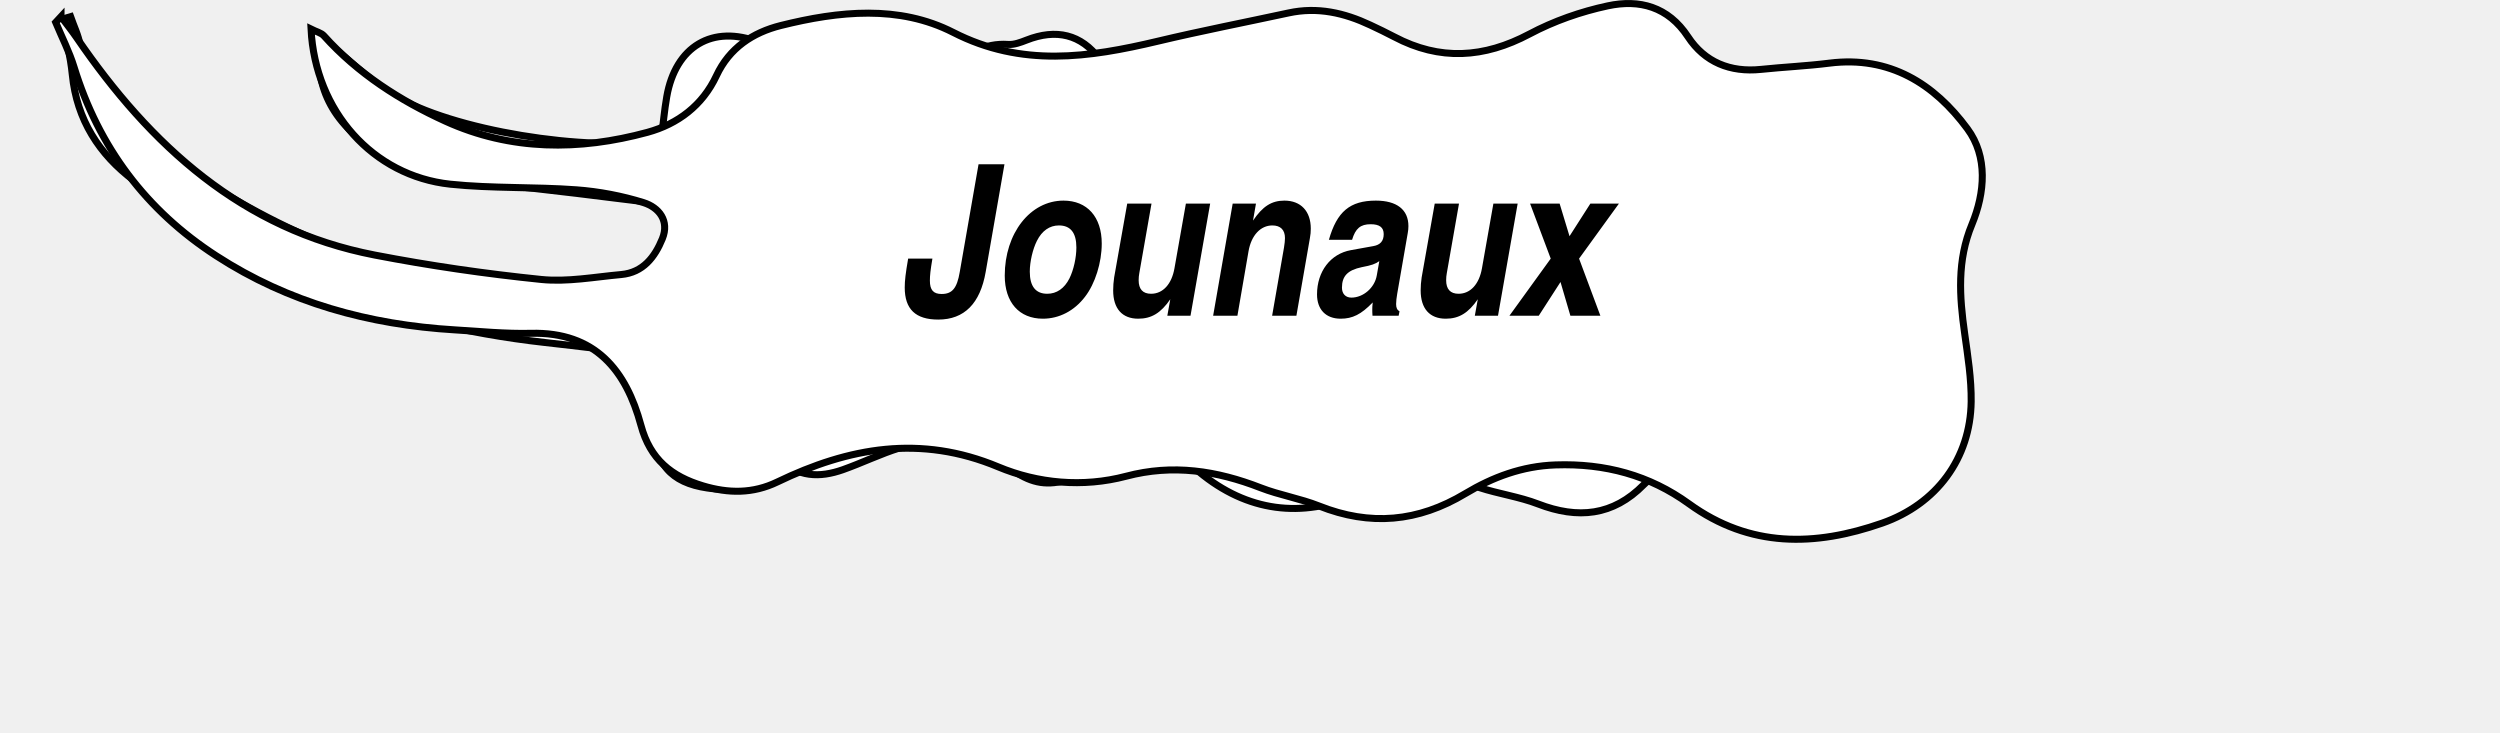
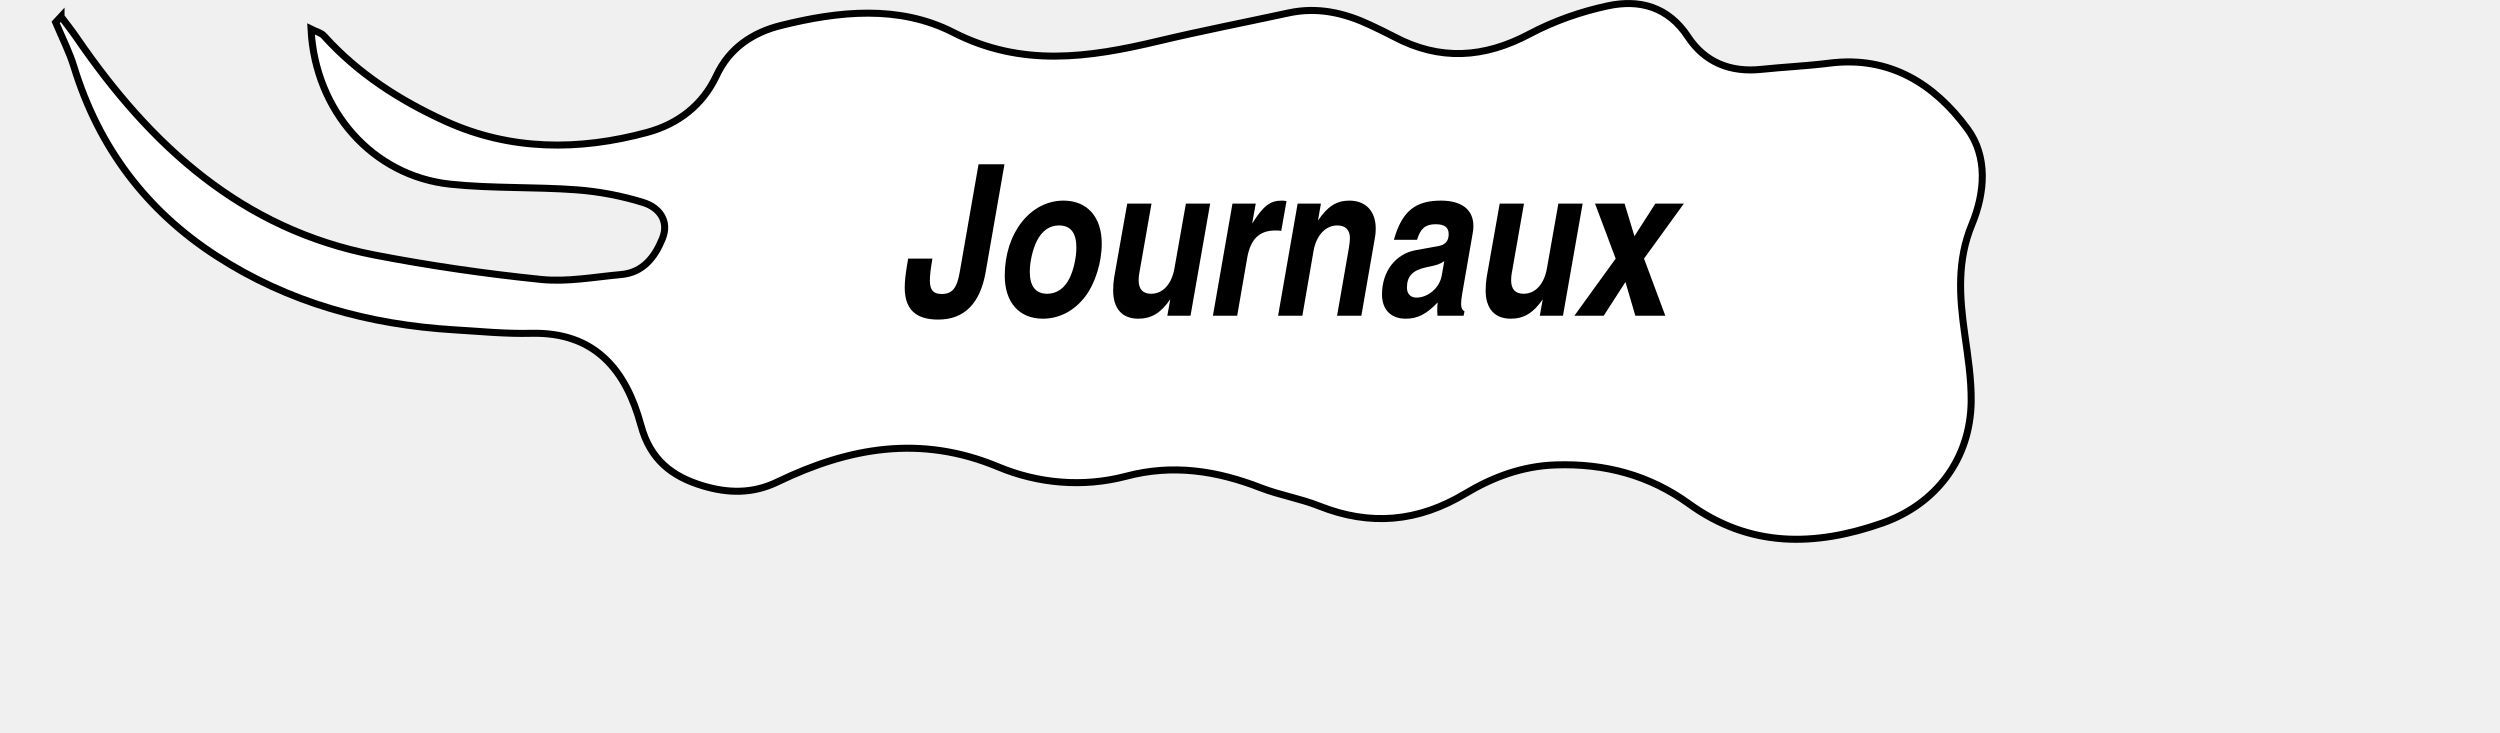
- <svg xmlns="http://www.w3.org/2000/svg" id="Calque_2" data-name="Calque 2" viewBox="0 0 355.6 104.15">
-   <defs>
-     <style>
+ <svg xmlns="http://www.w3.org/2000/svg" id="Calque_2" data-name="Calque 2" viewBox="0 0 355.6 104.15" version="1.1">
+   <defs id="defs1">
+     <style id="style1">
      .cls-1 {
        fill: #fff;
        stroke: #000;
        stroke-miterlimit: 10;
      }

      .cls-2 {
        fill: #000;
        font-family: ArialNarrow-BoldItalic, 'Arial Narrow';
        font-size: 30px;
        font-style: italic;
        font-weight: 700;
      }
    </style>
  </defs>
-   <g id="Calque_6_Image" data-name="Calque 6 Image">
-     <path class="cls-1" d="M94.05,19.88c.28-2.22.45-4.19.79-6.13,1.24-7.11,6.48-10.34,13.16-7.72,2.69,1.05,4.93,1.67,7.67.28,2.51-1.27,4.95-.76,6.8,1.61.56.71,1.2,1.38,1.89,1.96,3.47,2.88,7.41,2.96,10.79-.08,2.4-2.16,4.88-3.71,8.25-3.48.85.06,1.77-.29,2.59-.61,4.26-1.68,7.8-.82,10.41,2.69.75,1.01,1.23,2.23,1.95,3.27,2.38,3.45,5.62,4.36,9.49,2.6,1.65-.75,3.2-1.72,4.74-2.68,4.13-2.58,8.67-3.61,13.47-3.82,3.98-.17,7.64.67,10.58,3.45,4.14,3.92,8.68,4.09,13.57,1.77,2.46-1.17,4.83-2.53,7.34-3.58,2.66-1.12,5.37-2.26,8.17-2.88,3.97-.88,7.58.05,10.23,3.47,4.43,5.7,9.97,6.49,16.55,4.15,5.63-2.01,11.42-2.13,16.96.59,3.76,1.85,4.73,3.74,4.21,7.9-.16,1.25-.48,2.5-.86,3.71-1.36,4.31-1.45,8.43.62,12.68,2.02,4.15,1.76,8.53-.64,12.55-1.96,3.27-2.64,6.46-1.68,10.35,1.39,5.65-.78,8.56-6.56,9.68-4.54.88-9.05.75-13.33-1.33-1.96-.95-3.94-1.87-5.9-2.83-4.17-2.04-8.08-1.98-11.5,1.49-4.38,4.45-9.38,4.92-15.02,2.75-2.7-1.04-5.63-1.44-8.38-2.34-5.95-1.96-11.46-1.62-17.39.98-7.82,3.43-15.62,2.49-22.48-3.22-4.03-3.35-8.4-3.81-13.16-1.29-8.31,4.4-10.79,3.93-17.65-2.59-.83-.79-2.27-1.49-3.33-1.36-2.83.34-5.66.99-8.39,1.83-2.76.85-5.38,2.14-8.12,3.11-3.27,1.15-6.44,1.13-9.18-1.67-2.75,2.23-5.06,4.78-9.07,4.4-5.53-.53-8.35-2.87-8.69-8.46-.21-3.41-.04-6.85-.04-10.53-5.39-.64-10.38-1.28-15.38-1.83-11.44-1.27-22.51-4.05-33.31-7.98-9.34-3.4-17.3-9.18-25.15-15.05-4.96-3.72-8.16-8.67-8.79-15.09-.26-2.65-.95-5.25-1.44-7.88.4-.12.8-.23,1.2-.35.47,1.36,1.14,2.68,1.36,4.08.86,5.35,3.75,9.37,7.98,12.54,13.68,10.26,28.44,18.36,45.61,20.74,7.33,1.02,14.86.9,22.29.9,6.74,0,7.92-1.54,7.38-8.26-.07-.88-.38-1.75-.76-3.4-7.92-.94-15.97-2.06-24.05-2.78-6.09-.54-11.83-1.94-17-5.24-5.97-3.81-8.46-9.65-7.1-15.65,3.31,2.69,6.49,5.88,10.21,8.18,8.24,5.08,27.54,8.19,38.08,6.42Z" />
-   </g>
  <g id="Calque_20_Image" data-name="Calque 20 Image">
-     <path class="cls-1" d="M8.68,2.37c.76,1.01,1.55,2,2.26,3.04,10.48,15.3,23.48,27.22,42.37,30.87,7.82,1.51,15.74,2.66,23.67,3.47,3.73.38,7.59-.36,11.38-.7,3.11-.28,4.79-2.49,5.85-5.09,1.04-2.56-.48-4.45-2.67-5.14-3.07-.96-6.33-1.58-9.55-1.82-5.97-.44-12-.18-17.94-.8-11.01-1.17-19.22-10.39-19.81-22.06.74.37,1.45.52,1.84.96,4.83,5.37,10.84,9.21,17.28,12.14,9.27,4.22,19.04,4.22,28.74,1.58,4.31-1.18,7.83-3.82,9.81-8.06,1.84-3.94,5.16-6.13,9.15-7.13,8.25-2.06,16.81-2.96,24.53.98,9.75,4.99,19.27,3.59,29.1,1.25,6.17-1.47,12.4-2.68,18.6-4.02,4.1-.89,7.92-.02,11.61,1.72,1.15.54,2.3,1.09,3.42,1.68,6.49,3.43,12.77,3.03,19.23-.4,3.46-1.84,7.31-3.19,11.15-4.01,4.49-.96,8.57.1,11.4,4.4,2.38,3.62,6,5.09,10.38,4.64,3.24-.34,6.51-.48,9.75-.89,8.55-1.07,14.9,2.95,19.61,9.33,2.93,3.96,2.51,9.1.65,13.6-2.14,5.15-1.78,10.26-1.04,15.51.45,3.22.97,6.48.93,9.71-.11,8.09-4.93,14.57-12.66,17.28-9.56,3.34-18.81,3.53-27.48-2.75-5.62-4.07-11.96-5.77-18.97-5.53-4.75.16-8.96,1.75-12.83,4.07-6.75,4.06-13.55,4.66-20.82,1.77-2.69-1.07-5.61-1.54-8.31-2.59-6.24-2.43-12.5-3.4-19.13-1.64-6.16,1.63-12.57,1.02-18.19-1.33-11.05-4.62-21.25-2.76-31.41,2.14-3.49,1.69-6.97,1.64-10.58.56-4.47-1.34-7.52-3.75-8.83-8.61-2.11-7.81-6.5-13.31-15.63-13.09-3.61.09-7.24-.27-10.86-.49-12.17-.73-23.64-3.86-33.92-10.53-9.96-6.45-16.71-15.43-20.22-26.83-.67-2.19-1.73-4.25-2.62-6.38.25-.27.51-.55.76-.82Z" />
-     <text class="cls-2" transform="translate(127.22 44.91)">
-       <tspan x="0" y="0">Jounaux</tspan>
+     <path class="cls-1" d="M8.68,2.37c.76,1.01,1.55,2,2.26,3.04,10.48,15.3,23.48,27.22,42.37,30.87,7.82,1.51,15.74,2.66,23.67,3.47,3.73.38,7.59-.36,11.38-.7,3.11-.28,4.79-2.49,5.85-5.09,1.04-2.56-.48-4.45-2.67-5.14-3.07-.96-6.33-1.58-9.55-1.82-5.97-.44-12-.18-17.94-.8-11.01-1.17-19.22-10.39-19.81-22.06.74.37,1.45.52,1.84.96,4.83,5.37,10.84,9.21,17.28,12.14,9.27,4.22,19.04,4.22,28.74,1.58,4.31-1.18,7.83-3.82,9.81-8.06,1.84-3.94,5.16-6.13,9.15-7.13,8.25-2.06,16.81-2.96,24.53.98,9.75,4.99,19.27,3.59,29.1,1.25,6.17-1.47,12.4-2.68,18.6-4.02,4.1-.89,7.92-.02,11.61,1.72,1.15.54,2.3,1.09,3.42,1.68,6.49,3.43,12.77,3.03,19.23-.4,3.46-1.84,7.31-3.19,11.15-4.01,4.49-.96,8.57.1,11.4,4.4,2.38,3.62,6,5.09,10.38,4.64,3.24-.34,6.51-.48,9.75-.89,8.55-1.07,14.9,2.95,19.61,9.33,2.93,3.96,2.51,9.1.65,13.6-2.14,5.15-1.78,10.26-1.04,15.51.45,3.22.97,6.48.93,9.71-.11,8.09-4.93,14.57-12.66,17.28-9.56,3.34-18.81,3.53-27.48-2.75-5.62-4.07-11.96-5.77-18.97-5.53-4.75.16-8.96,1.75-12.83,4.07-6.75,4.06-13.55,4.66-20.82,1.77-2.69-1.07-5.61-1.54-8.31-2.59-6.24-2.43-12.5-3.4-19.13-1.64-6.16,1.63-12.57,1.02-18.19-1.33-11.05-4.62-21.25-2.76-31.41,2.14-3.49,1.69-6.97,1.64-10.58.56-4.47-1.34-7.52-3.75-8.83-8.61-2.11-7.81-6.5-13.31-15.63-13.09-3.61.09-7.24-.27-10.86-.49-12.17-.73-23.64-3.86-33.92-10.53-9.96-6.45-16.71-15.43-20.22-26.83-.67-2.19-1.73-4.25-2.62-6.38.25-.27.51-.55.76-.82Z" id="path2" />
+     <text class="cls-2" transform="translate(127.22,44.91)" id="text2">
+       <tspan x="0" y="0" id="tspan2">Journaux</tspan>
    </text>
  </g>
</svg>
